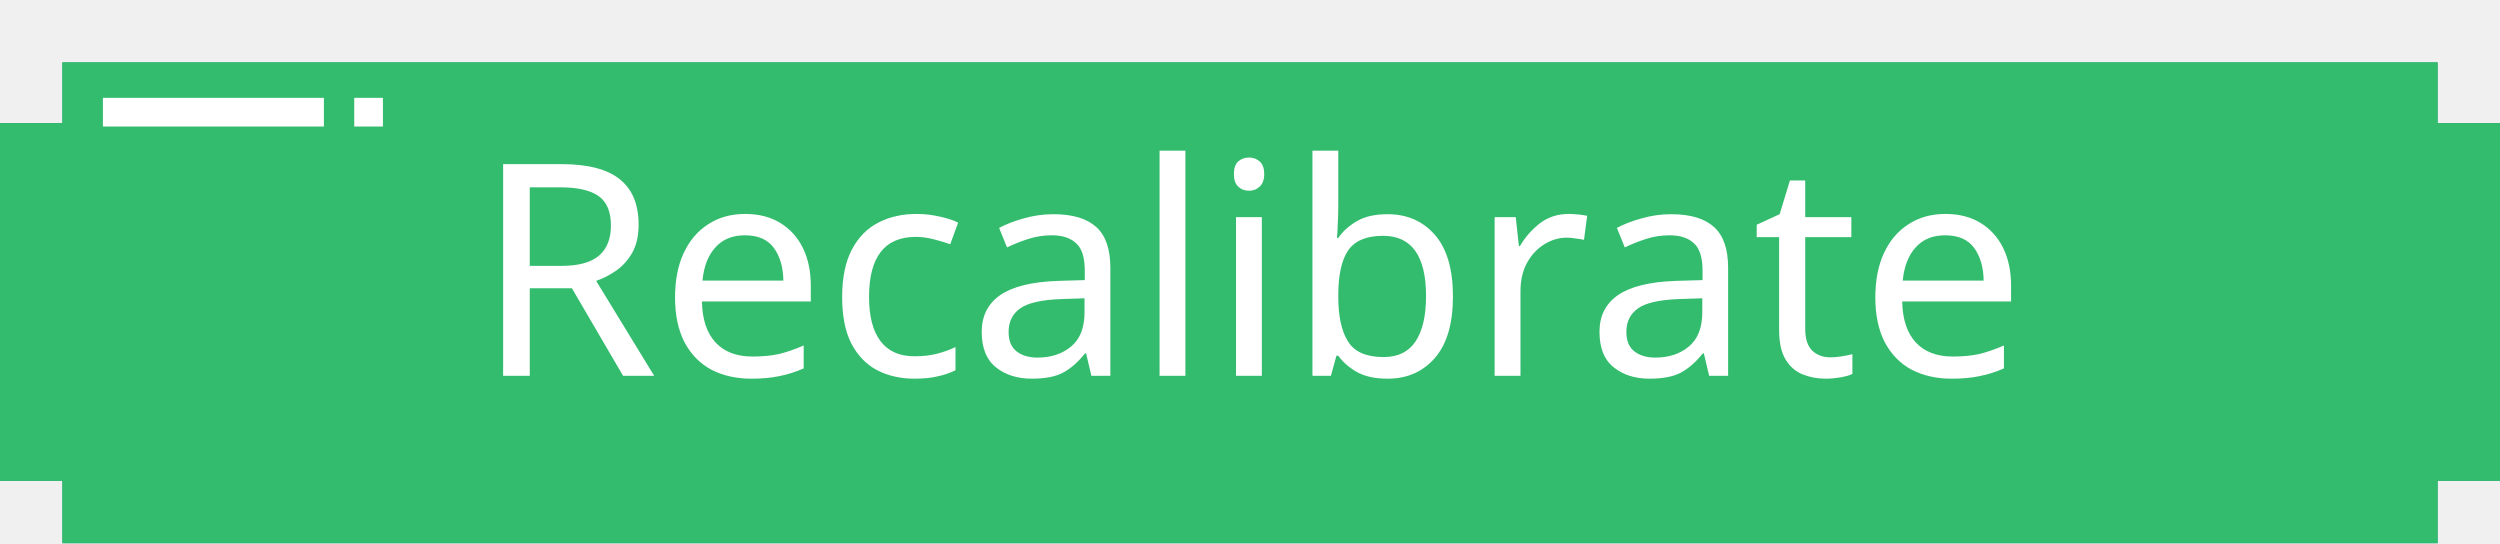
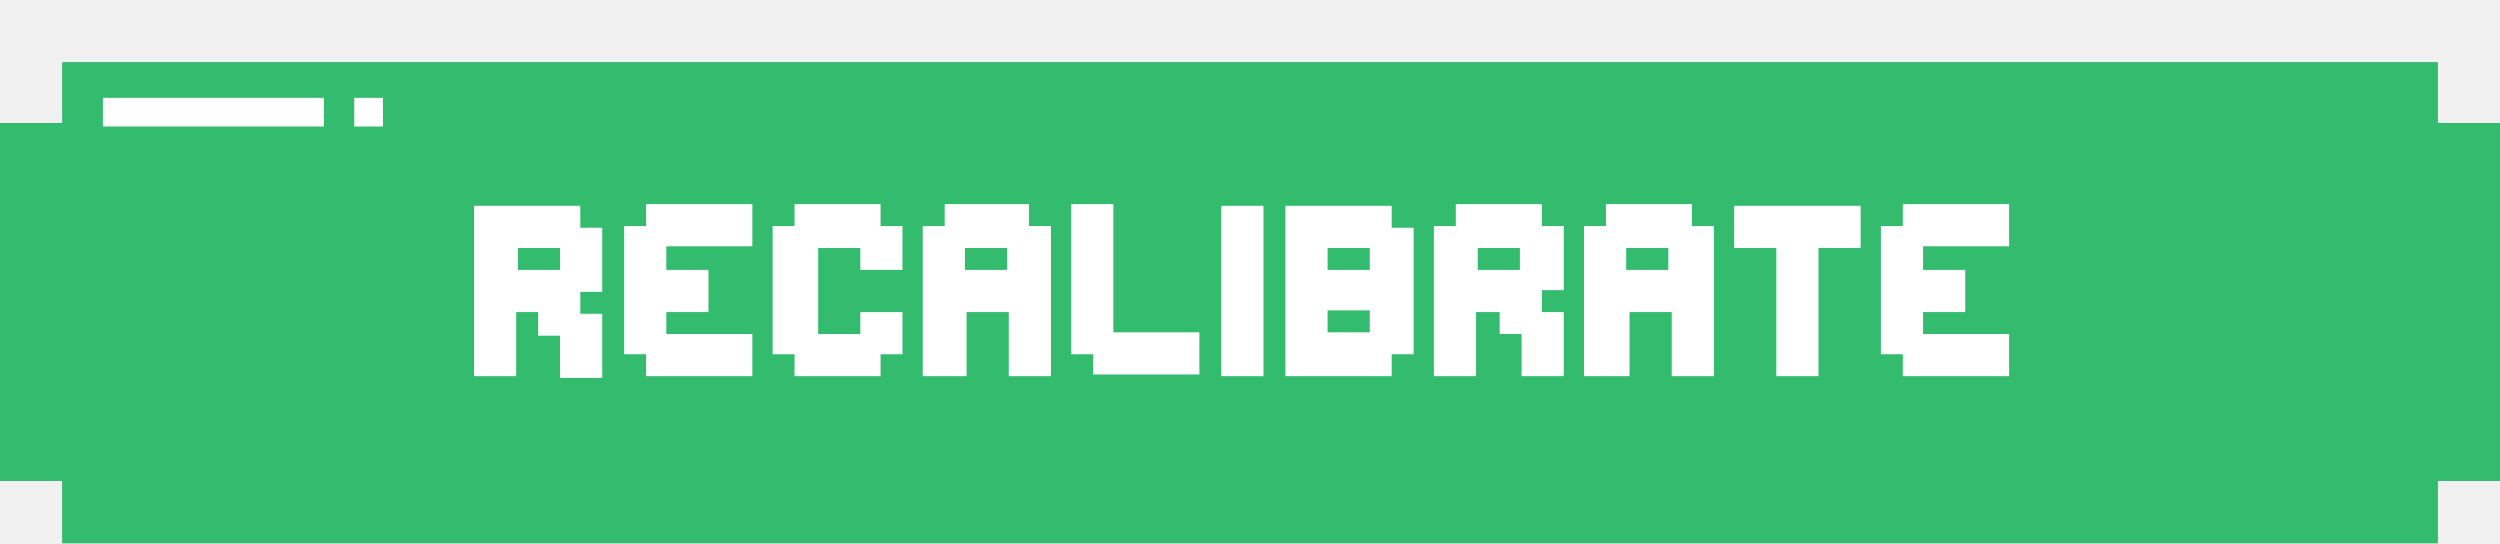
<svg xmlns="http://www.w3.org/2000/svg" version="1.1" id="Layer_1" x="0px" y="0px" width="148.2px" height="32.2px" viewBox="0 0 148.2 32.2" style="enable-background:new 0 0 148.2 32.2;" xml:space="preserve">
  <style type="text/css">
	.st0{fill:#5895B7;}
	.st1{opacity:0.8;}
	.st2{fill:#C17620;}
	.st3{fill:#F4C24A;}
- 	.st4{fill:#2A6FBA;}
- 	.st5{fill:#FFFFFF;}
+ 	.st4{fill:#FFFFFF;}
+ 	.st5{fill:#2A6FBA;}
	.st6{fill:#4ABAEF;}
	.st7{fill:#95C9C8;}
	.st8{fill:#DDEFEE;}
	.st9{fill:#1B8E6F;}
	.st10{fill:#3CEA8A;}
	.st11{opacity:0.4;fill:#666666;}
	.st12{fill:#33BC6E;}
	.st13{fill:none;}
	.st14{fill:#7149A4;}
	.st15{fill:#BD86E0;}
	.st16{opacity:0.4;fill:#666666;stroke:#666666;stroke-width:4;stroke-linejoin:bevel;stroke-miterlimit:10;}
	.st17{fill:#F2F2F2;}
	.st18{fill:#E6E6E6;}
	.st19{fill:none;stroke:#000000;stroke-width:4;stroke-linejoin:bevel;stroke-miterlimit:10;}
	.st20{fill:#C6E0DE;}
	.st21{fill:#A7C6C3;}
- 	.st22{font-family:'EditUndoBRK';}
- 	.st23{font-size:17.564px;}
+ 	.st22{fill:#EE3D53;}
+ 	.st23{fill:none;stroke:#000000;stroke-width:2;stroke-miterlimit:10;}
+ 	.st24{fill:#A17559;}
+ 	.st25{fill:#910E46;}
+ 	.st26{fill:#238D6F;}
+ 	.st27{fill:#704CA2;}
+ 	.st28{fill:#47E88D;}
+ 	.st29{fill:#BC88DE;}
</style>
  <g>
    <rect x="524.1" y="505.9" class="st0" width="484" height="82" />
    <rect x="976.1" y="579.9" class="st0" width="107" height="30" />
    <g class="st1">
      <g>
        <polygon class="st0" points="540.1,525.9 540.1,607.9 444.1,607.9 444.1,596.9 456.1,596.9 456.1,584.9 468.1,584.9 468.1,572.9      480.1,572.9 480.1,560.9 468.1,560.9 468.1,548.9 456.1,548.9 456.1,536.9 444.1,536.9 444.1,525.9    " />
      </g>
      <polygon class="st0" points="526.1,583.9 540.1,606.9 540.1,583.9   " />
    </g>
    <g>
      <g>
        <polygon class="st2" points="987.1,517.9 987.1,599.9 1083.1,599.9 1083.1,588.9 1071.1,588.9 1071.1,576.9 1059.1,576.9      1059.1,564.9 1047.1,564.9 1047.1,552.9 1059.1,552.9 1059.1,540.9 1071.1,540.9 1071.1,528.9 1083.1,528.9 1083.1,517.9    " />
        <polygon class="st3" points="987.1,506.9 987.1,588.9 1083.1,588.9 1083.1,577.9 1071.1,577.9 1071.1,565.9 1059.1,565.9      1059.1,553.9 1047.1,553.9 1047.1,541.9 1059.1,541.9 1059.1,529.9 1071.1,529.9 1071.1,517.9 1083.1,517.9 1083.1,506.9    " />
      </g>
      <polygon class="st2" points="1001.1,575.9 987.1,598.9 987.2,575.9   " />
      <g>
        <g>
          <polygon class="st2" points="531.1,517.9 531.1,599.9 435.1,599.9 435.1,588.9 447.1,588.9 447.1,576.9 459.1,576.9       459.1,564.9 471.1,564.9 471.1,552.9 459.1,552.9 459.1,540.9 447.1,540.9 447.1,528.9 435.1,528.9 435.1,517.9     " />
          <polygon class="st3" points="531.1,506.9 531.1,588.9 435.1,588.9 435.1,577.9 447.1,577.9 447.1,565.9 459.1,565.9       459.1,553.9 471.1,553.9 471.1,541.9 459.1,541.9 459.1,529.9 447.1,529.9 447.1,517.9 435.1,517.9 435.1,506.9     " />
        </g>
        <polygon class="st2" points="517.1,575.9 531.1,598.9 531.1,575.9    " />
      </g>
      <g>
        <rect x="517.1" y="493.9" class="st2" width="484" height="82" />
        <rect x="517.1" y="481.9" class="st3" width="484" height="82" />
      </g>
    </g>
-     <rect x="539.9" y="507.2" class="st13" width="415.2" height="81.8" />
-     <text transform="matrix(1 0 0 1 579.0808 541.7169)" class="st5 st22" style="font-size:60px;">HOW TO PLAY</text>
-   </g>
-   <polygon class="st4" points="693.1,774.9 681.1,774.9 608.1,774.9 608.1,786.9 596.1,786.9 596.1,871.9 608.1,871.9 608.1,883.9   681.1,883.9 693.1,883.9 693.1,871.9 705.1,871.9 705.1,786.9 693.1,786.9 " />
-   <polygon class="st4" points="693.1,774.9 681.1,774.9 608.1,774.9 608.1,786.9 596.1,786.9 596.1,871.9 608.1,871.9 608.1,883.9   681.1,883.9 693.1,883.9 693.1,871.9 705.1,871.9 705.1,786.9 693.1,786.9 " />
-   <rect x="608.1" y="809.2" class="st13" width="89" height="81.8" />
-   <text transform="matrix(1 0 0 1 632.6951 854.6602)" class="st5 st22" style="font-size:79px;">?</text>
-   <polygon class="st4" points="844.1,774.9 832.1,774.9 759.1,774.9 759.1,786.9 747.1,786.9 747.1,871.9 759.1,871.9 759.1,883.9   832.1,883.9 844.1,883.9 844.1,871.9 856.1,871.9 856.1,786.9 844.1,786.9 " />
+     <g>
+       <path class="st4" d="M587.7,541.7h-8.6v-34.6h8.6v13h8.6v-13h8.6v34.6h-8.6v-13h-8.6V541.7z" />
+       <path class="st4" d="M609.3,511.5h4.3v-4.3h17.3v4.3h4.3v25.9h-4.3v4.3h-17.3v-4.3h-4.3V511.5z M618,533.1h8.6v-17.3H618V533.1z" />
+       <path class="st4" d="M648.2,541.7h-8.6v-34.6h8.6v17.3h4.3v-4.3h4.3v4.3h4.3v-17.3h8.6v34.6h-8.6v-4.3h-4.3v-4.3h-4.3v4.3h-4.3    V541.7z" />
+       <path class="st4" d="M704.4,507.2h25.9v8.6h-8.6v25.9H713v-25.9h-8.6V507.2z" />
+       <path class="st4" d="M734.6,511.5h4.3v-4.3h17.3v4.3h4.3v25.9h-4.3v4.3h-17.3v-4.3h-4.3V511.5z M743.2,533.1h8.6v-17.3h-8.6V533.1    z" />
+       <path class="st4" d="M803.7,541.7h-8.6v-34.6h21.6v4.3h4.3v13h-4.3v4.3h-13V541.7z M803.7,520.1h8.6v-4.3h-8.6V520.1z" />
+       <path class="st4" d="M829.6,537.4h-4.3v-30.2h8.6v25.9h17.3v8.6h-21.6V537.4z" />
+       <path class="st4" d="M864.2,541.7h-8.6v-30.2h4.3v-4.3h17.3v4.3h4.3v30.2h-8.6v-13h-8.6V541.7z M872.8,520.1v-4.3h-8.6v4.3H872.8z    " />
+       <path class="st4" d="M885.8,507.2h8.6v13h8.6v-13h8.6v17.3h-4.3v4.3h-4.3v13h-8.6v-13h-4.3v-4.3h-4.3V507.2z" />
+     </g>
+   </g>
+   <polygon class="st5" points="693.1,774.9 681.1,774.9 608.1,774.9 608.1,786.9 596.1,786.9 596.1,871.9 608.1,871.9 608.1,883.9   681.1,883.9 693.1,883.9 693.1,871.9 705.1,871.9 705.1,786.9 693.1,786.9 " />
+   <polygon class="st5" points="693.1,774.9 681.1,774.9 608.1,774.9 608.1,786.9 596.1,786.9 596.1,871.9 608.1,871.9 608.1,883.9   681.1,883.9 693.1,883.9 693.1,871.9 705.1,871.9 705.1,786.9 693.1,786.9 " />
+   <g>
+     <path class="st4" d="M632.7,809.2h28.4v5.7h5.7v17.1h-5.7v5.7h-17.1v-11.4h11.4v-5.7h-22.8V809.2z M644.1,843.3h11.4v11.4h-11.4   V843.3z" />
+   </g>
+   <polygon class="st5" points="844.1,774.9 832.1,774.9 759.1,774.9 759.1,786.9 747.1,786.9 747.1,871.9 759.1,871.9 759.1,883.9   832.1,883.9 844.1,883.9 844.1,871.9 856.1,871.9 856.1,786.9 844.1,786.9 " />
  <polygon class="st6" points="844.1,764.9 832.1,764.9 759.1,764.9 759.1,776.9 747.1,776.9 747.1,861.9 759.1,861.9 759.1,873.9   832.1,873.9 844.1,873.9 844.1,861.9 856.1,861.9 856.1,776.9 844.1,776.9 " />
-   <rect x="759.1" y="799.2" class="st13" width="89" height="81.8" />
-   <text transform="matrix(1 0 0 1 783.6951 844.6602)" class="st5 st22" style="font-size:79px;">?</text>
+   <g>
+     <path class="st4" d="M783.7,799.2h28.4v5.7h5.7v17.1h-5.7v5.7h-17.1v-11.4h11.4v-5.7h-22.8V799.2z M795.1,833.3h11.4v11.4h-11.4   V833.3z" />
+   </g>
  <g>
    <polygon class="st0" points="1879.1,619.5 1867.5,619.5 1867.5,607.8 1856,607.8 1856,595 1357.2,595 1357.2,607.8 1345.7,607.8    1345.7,619.5 1334.1,619.5 1334.1,1304.2 1345.7,1304.2 1345.7,1315.8 1357.2,1315.8 1357.2,1328.6 1856,1328.6 1856,1315.8    1867.5,1315.8 1867.5,1304.2 1879.1,1304.2  " />
    <polygon class="st7" points="1879.1,607.4 1867.5,607.4 1867.5,595.8 1856,595.8 1856,583 1357.2,583 1357.2,595.8 1345.7,595.8    1345.7,607.4 1334.1,607.4 1334.1,1292.2 1345.7,1292.2 1345.7,1303.8 1357.2,1303.8 1357.2,1316.6 1856,1316.6 1856,1303.8    1867.5,1303.8 1867.5,1292.2 1879.1,1292.2  " />
    <polygon class="st8" points="1879.1,595.4 1867.5,595.4 1867.5,583.8 1856,583.8 1856,571 1357.2,571 1357.2,583.8 1345.7,583.8    1345.7,595.4 1334.1,595.4 1334.1,1280.1 1345.7,1280.1 1345.7,1291.8 1357.2,1291.8 1357.2,1304.6 1856,1304.6 1856,1291.8    1867.5,1291.8 1867.5,1280.1 1879.1,1280.1  " />
  </g>
  <g>
    <polygon class="st9" points="830.1,255 820.1,255 445.2,255 445.2,265 435.1,265 435.1,322.9 445.2,322.9 445.2,333 820.1,333    830.1,333 830.1,322.9 840.2,322.9 840.2,265 830.1,265  " />
    <polygon class="st10" points="830.1,245 820.1,245 445.2,245 445.2,255 435.1,255 435.1,312.9 445.2,312.9 445.2,323 820.1,323    830.1,323 830.1,312.9 840.2,312.9 840.2,255 830.1,255  " />
-     <rect x="436.1" y="268.2" class="st13" width="404" height="81.8" />
-     <text transform="matrix(1 0 0 1 548.2478 295.8393)" class="st5 st22" style="font-size:48px;">PLAYER 1</text>
+     <g>
+       <path class="st4" d="M555.2,295.8h-6.9v-27.6h17.3v3.5h3.5V282h-3.5v3.5h-10.4V295.8z M555.2,278.6h6.9v-3.5h-6.9V278.6z" />
+       <path class="st4" d="M575.9,292.4h-3.5v-24.2h6.9v20.7h13.8v6.9h-17.3V292.4z" />
+       <path class="st4" d="M603.5,295.8h-6.9v-24.2h3.5v-3.5h13.8v3.5h3.5v24.2h-6.9v-10.4h-6.9V295.8z M610.5,278.6v-3.5h-6.9v3.5    H610.5z" />
+       <path class="st4" d="M620.8,268.2h6.9v10.4h6.9v-10.4h6.9V282h-3.5v3.5h-3.5v10.4h-6.9v-10.4h-3.5V282h-3.5V268.2z" />
+       <path class="st4" d="M648.5,292.4H645v-20.7h3.5v-3.5h17.3v6.9h-13.8v3.5h6.9v6.9h-6.9v3.5h13.8v6.9h-17.3V292.4z" />
+       <path class="st4" d="M679.6,285.5h-3.5v10.4h-6.9v-27.6h17.3v3.5h3.5V282h-3.5v3.5h3.5v10.4H683v-6.9h-3.5V285.5z M676.1,278.6    h6.9v-3.5h-6.9V278.6z" />
+       <path class="st4" d="M717.6,268.2h6.9v27.6h-6.9V268.2z" />
+     </g>
  </g>
  <g>
    <polygon class="st11" points="469.3,134.4 467.3,128.6 463.3,116.6 445.5,122.6 447.4,128.4 441.7,130.3 445.7,142.3 451.5,140.4    453.4,146.2 465.5,142.1 463.5,136.3  " />
    <polygon class="st11" points="508.1,122.3 506.1,116.5 502.1,104.5 484.3,110.5 486.2,116.3 480.4,118.3 484.5,130.3 490.3,128.3    492.2,134.1 504.3,130 502.3,124.3  " />
    <rect x="448.5" y="75.3" transform="matrix(0.9472 -0.3207 0.3207 0.9472 -6.469 149.9933)" width="7.1" height="38.6" />
    <polygon points="467.7,129.6 465.7,123.8 461.6,111.8 443.8,117.8 445.8,123.6 440,125.5 444.1,137.5 449.9,135.6 451.8,141.4    463.8,137.3 461.9,131.5  " />
    <rect x="487" y="62.3" transform="matrix(0.9472 -0.3207 0.3207 0.9472 -0.259 161.643)" width="7.1" height="38.6" />
    <polygon points="506.1,116.5 504.2,110.8 500.1,98.7 482.3,104.8 484.3,110.5 478.5,112.5 482.6,124.5 488.3,122.6 490.3,128.3    502.3,124.3 500.4,118.5  " />
    <rect x="438.5" y="53" transform="matrix(0.9472 -0.3207 0.3207 0.9472 4.6452 151.5487)" width="47.7" height="17.3" />
  </g>
  <g>
    <polygon class="st11" points="535.5,167.9 536.4,163.8 538.3,155.2 525.5,152.3 524.6,156.5 520.5,155.6 518.6,164.2 522.7,165.1    521.8,169.3 530.4,171.2 531.3,167  " />
    <polygon class="st11" points="563,174.7 563.9,170.6 565.8,161.9 553,159.1 552.1,163.3 548,162.4 546.1,171 550.2,171.9    549.3,176.1 557.9,178 558.9,173.8  " />
    <rect x="537.1" y="124.6" transform="matrix(0.9766 0.2149 -0.2149 0.9766 42.264 -112.7169)" width="5" height="26.9" />
    <polygon points="536.3,164.5 537.2,160.3 539.1,151.7 526.3,148.9 525.4,153 521.2,152.1 519.3,160.8 523.5,161.7 522.6,165.8    531.2,167.7 532.1,163.6  " />
    <rect x="564.7" y="130.7" transform="matrix(0.9766 0.2149 -0.2149 0.9766 44.2181 -118.5189)" width="5" height="26.9" />
    <polygon points="563.9,170.6 564.8,166.4 566.7,157.8 553.9,155 553,159.1 548.9,158.2 547,166.8 551.1,167.8 550.2,171.9    558.9,173.8 559.8,169.7  " />
    <rect x="540.9" y="116" transform="matrix(0.9766 0.2149 -0.2149 0.9766 39.2522 -116.9613)" width="33.3" height="12" />
  </g>
  <g>
    <polygon class="st11" points="611.5,106.1 610.8,103.1 609.4,96.8 600,98.8 600.7,101.9 597.7,102.6 599.1,108.9 602.1,108.2    602.8,111.3 609.1,109.9 608.5,106.8  " />
    <polygon class="st11" points="631.9,102.1 631.3,99.1 629.8,92.7 620.5,94.8 621.1,97.9 618.1,98.6 619.5,104.9 622.5,104.2    623.2,107.3 629.6,105.9 628.9,102.8  " />
    <rect x="603.1" y="75.1" transform="matrix(0.9761 -0.2173 0.2173 0.9761 -4.0091 133.475)" width="3.6" height="19.8" />
    <polygon points="611,103.6 610.3,100.6 608.9,94.2 599.5,96.3 600.1,99.4 597.1,100 598.5,106.4 601.6,105.7 602.2,108.7    608.6,107.3 607.9,104.3  " />
    <rect x="623.4" y="70.6" transform="matrix(0.9761 -0.2173 0.2173 0.9761 -2.5416 137.7798)" width="3.6" height="19.8" />
    <polygon points="631.3,99.1 630.6,96 629.2,89.7 619.8,91.8 620.5,94.8 617.4,95.5 618.8,101.9 621.9,101.2 622.5,104.2    628.9,102.8 628.2,99.8  " />
    <rect x="599.8" y="64.3" transform="matrix(0.9761 -0.2173 0.2173 0.9761 -0.3158 134.6185)" width="24.4" height="8.8" />
  </g>
  <g>
    <polygon class="st11" points="632.1,151.9 634.7,147.8 640.2,139.2 627.5,131.2 624.9,135.3 620.8,132.7 615.3,141.2 619.4,143.9    616.8,148 625.4,153.4 628,149.3  " />
    <polygon class="st11" points="659.1,170 661.7,165.9 667.2,157.3 654.5,149.3 651.9,153.4 647.8,150.8 642.3,159.4 646.4,162    643.8,166.1 652.4,171.5 655,167.4  " />
    <rect x="645.4" y="105.8" transform="matrix(0.844 0.5363 -0.5363 0.844 166.1376 -328.7451)" width="5.7" height="30.9" />
    <polygon points="634.3,148.5 636.9,144.4 642.4,135.8 629.7,127.7 627.1,131.9 622.9,129.2 617.5,137.8 621.6,140.4 619,144.5    627.6,150 630.2,145.9  " />
    <rect x="672.8" y="123.2" transform="matrix(0.844 0.5363 -0.5363 0.844 179.762 -340.736)" width="5.7" height="30.9" />
    <polygon points="661.7,165.9 664.3,161.8 669.8,153.2 657.1,145.2 654.5,149.3 650.4,146.7 644.9,155.2 649,157.9 646.4,162    655,167.4 657.6,163.3  " />
    <rect x="654.8" y="104.2" transform="matrix(0.844 0.5363 -0.5363 0.844 164.7061 -344.1073)" width="38.2" height="13.8" />
  </g>
  <g>
    <polygon class="st9" points="353.4,-288.5 346.8,-288.5 100.4,-288.5 100.4,-281.9 93.8,-281.9 93.8,-243.9 100.4,-243.9    100.4,-237.2 346.8,-237.2 353.4,-237.2 353.4,-243.9 360,-243.9 360,-281.9 353.4,-281.9  " />
    <polygon class="st12" points="353.4,-288.5 346.8,-288.5 100.4,-288.5 100.4,-281.9 93.8,-281.9 93.8,-243.9 100.4,-243.9    100.4,-237.2 346.8,-237.2 353.4,-237.2 353.4,-243.9 360,-243.9 360,-281.9 353.4,-281.9  " />
-     <rect x="94.4" y="-273.2" class="st13" width="265.5" height="32.8" />
-     <text transform="matrix(1 0 0 1 160.1834 -255.0682)" class="st5 st22" style="font-size:31.543px;">Calibrate</text>
+     <g>
+       <path class="st4" d="M160.2-271h2.3v-2.3h11.4v4.5h-9.1v9.1h9.1v4.5h-11.4v-2.3h-2.3V-271z" />
+       <path class="st4" d="M180.6-255.1h-4.5V-271h2.3v-2.3h9.1v2.3h2.3v15.9h-4.5v-6.8h-4.5V-255.1z M185.2-266.4v-2.3h-4.5v2.3H185.2z    " />
+       <path class="st4" d="M194.2-257.3H192v-15.9h4.5v13.6h9.1v4.5h-11.4V-257.3z" />
+       <path class="st4" d="M207.9-273.2h4.5v18.2h-4.5V-273.2z" />
+       <path class="st4" d="M214.7-273.2H226v2.3h2.3v13.6H226v2.3h-11.4V-273.2z M219.2-266.4h4.5v-2.3h-4.5V-266.4z M219.2-259.6h4.5    v-2.3h-4.5V-259.6z" />
+       <path class="st4" d="M237.4-261.9h-2.3v6.8h-4.5V-271h2.3v-2.3h9.1v2.3h2.3v6.8h-2.3v2.3h2.3v6.8h-4.5v-4.5h-2.3V-261.9z     M235.1-266.4h4.5v-2.3h-4.5V-266.4z" />
+       <path class="st4" d="M251-255.1h-4.5V-271h2.3v-2.3h9.1v2.3h2.3v15.9h-4.5v-6.8H251V-255.1z M255.6-266.4v-2.3H251v2.3H255.6z" />
+       <path class="st4" d="M262.4-273.2H276v4.5h-4.5v13.6h-4.5v-13.6h-4.5V-273.2z" />
+       <path class="st4" d="M280.5-257.3h-2.3V-271h2.3v-2.3h11.4v4.5h-9.1v2.3h4.5v4.5h-4.5v2.3h9.1v4.5h-11.4V-257.3z" />
+     </g>
  </g>
  <g>
    <polygon class="st9" points="673.4,-220.5 666.8,-220.5 420.4,-220.5 420.4,-213.9 413.8,-213.9 413.8,-175.9 420.4,-175.9    420.4,-169.2 666.8,-169.2 673.4,-169.2 673.4,-175.9 680,-175.9 680,-213.9 673.4,-213.9  " />
    <polygon class="st10" points="673.4,-227.1 666.8,-227.1 420.4,-227.1 420.4,-220.5 413.8,-220.5 413.8,-182.4 420.4,-182.4    420.4,-175.8 666.8,-175.8 673.4,-175.8 673.4,-182.4 680,-182.4 680,-220.5 673.4,-220.5  " />
-     <rect x="414.4" y="-211.8" class="st13" width="265.5" height="32.8" />
-     <text transform="matrix(1 0 0 1 480.1833 -193.6396)" class="st5 st22" style="font-size:31.543px;">Calibrate</text>
+     <g>
+       <path class="st4" d="M480.2-209.5h2.3v-2.3h11.4v4.5h-9.1v9.1h9.1v4.5h-11.4v-2.3h-2.3V-209.5z" />
+       <path class="st4" d="M500.6-193.6h-4.5v-15.9h2.3v-2.3h9.1v2.3h2.3v15.9h-4.5v-6.8h-4.5V-193.6z M505.2-205v-2.3h-4.5v2.3H505.2z" />
+       <path class="st4" d="M514.2-195.9H512v-15.9h4.5v13.6h9.1v4.5h-11.4V-195.9z" />
+       <path class="st4" d="M527.9-211.8h4.5v18.2h-4.5V-211.8z" />
+       <path class="st4" d="M534.7-211.8H546v2.3h2.3v13.6H546v2.3h-11.4V-211.8z M539.2-205h4.5v-2.3h-4.5V-205z M539.2-198.2h4.5v-2.3    h-4.5V-198.2z" />
+       <path class="st4" d="M557.4-200.5h-2.3v6.8h-4.5v-15.9h2.3v-2.3h9.1v2.3h2.3v6.8h-2.3v2.3h2.3v6.8h-4.5v-4.5h-2.3V-200.5z     M555.1-205h4.5v-2.3h-4.5V-205z" />
+       <path class="st4" d="M571-193.6h-4.5v-15.9h2.3v-2.3h9.1v2.3h2.3v15.9h-4.5v-6.8H571V-193.6z M575.6-205v-2.3H571v2.3H575.6z" />
+       <path class="st4" d="M582.4-211.8H596v4.5h-4.5v13.6h-4.5v-13.6h-4.5V-211.8z" />
+       <path class="st4" d="M600.5-195.9h-2.3v-13.6h2.3v-2.3h11.4v4.5h-9.1v2.3h4.5v4.5h-4.5v2.3h9.1v4.5h-11.4V-195.9z" />
+     </g>
  </g>
  <g>
    <rect x="415.4" y="-138.2" class="st9" width="219.8" height="28.8" />
    <rect x="410.5" y="-144.7" class="st9" width="229.4" height="30.6" />
    <polygon class="st10" points="410.5,-149.1 410.5,-119.8 415.4,-119.8 415.4,-114.1 635.1,-114.1 635.1,-119.8 639.9,-119.8    639.9,-149.1  " />
  </g>
  <polygon class="st9" points="630.3,-134.2 630.3,-139.3 625.2,-139.3 625.2,-139.4 568.6,-139.4 538,-139.4 512.4,-139.4   488.6,-139.4 425.2,-139.4 425.2,-139.4 420.1,-139.4 420.1,-134.3 415,-134.3 415,-126.6 420.1,-126.6 420.1,-121.5 425.2,-121.5   425.2,-121.4 488.6,-121.4 512.4,-121.4 538,-121.4 568.6,-121.4 625.2,-121.4 625.2,-121.5 630.3,-121.5 630.3,-126.6   635.4,-126.6 635.4,-134.2 " />
  <g>
    <rect x="406.4" y="-40.1" class="st13" width="4.7" height="0.1" />
    <rect x="406.4" y="-22.2" class="st13" width="4.7" height="0.1" />
-     <polygon class="st5" points="427.4,-22.2 427.4,-27.3 432.5,-27.3 432.5,-34.9 427.4,-34.9 427.4,-40 422.4,-40 422.4,-40.1    411.2,-40.1 411.2,-40.1 406.4,-40.1 406.4,-22.2 411.2,-22.2 411.2,-22.1 422.4,-22.1 422.4,-22.2  " />
-   </g>
-   <g>
-     <polygon class="st5" points="380.6,-75.7 380.6,-80.8 375.5,-80.8 375.5,-80.9 359.6,-80.9 359.6,-62.9 375.5,-62.9 375.5,-62.9    380.6,-62.9 380.6,-68 385.7,-68 385.7,-75.7  " />
-     <polygon class="st5" points="367.1,-36.8 367.1,-41.9 367.1,-41.9 367.1,-42 362.6,-42 362,-42 357.5,-42 357.5,-42 357.5,-42    357.5,-36.9 352.4,-36.9 352.4,-29.2 357.5,-29.2 357.5,-24.1 357.5,-24.1 357.5,-24 362,-24 362.6,-24 367.1,-24 367.1,-24.1    367.1,-24.1 367.1,-29.2 372.2,-29.2 372.2,-36.8  " />
-   </g>
-   <polygon class="st5" points="317.3,-134.2 317.3,-139.3 317.3,-139.3 317.3,-139.4 312.8,-139.4 312.2,-139.4 307.7,-139.4   307.7,-139.4 307.7,-139.4 307.7,-134.3 302.6,-134.3 302.6,-126.6 307.7,-126.6 307.7,-121.5 307.7,-121.5 307.7,-121.4   312.2,-121.4 312.8,-121.4 317.3,-121.4 317.3,-121.5 317.3,-121.5 317.3,-126.6 322.4,-126.6 322.4,-134.2 " />
+     <polygon class="st4" points="427.4,-22.2 427.4,-27.3 432.5,-27.3 432.5,-34.9 427.4,-34.9 427.4,-40 422.4,-40 422.4,-40.1    411.2,-40.1 411.2,-40.1 406.4,-40.1 406.4,-22.2 411.2,-22.2 411.2,-22.1 422.4,-22.1 422.4,-22.2  " />
+   </g>
+   <g>
+     <polygon class="st4" points="380.6,-75.7 380.6,-80.8 375.5,-80.8 375.5,-80.9 359.6,-80.9 359.6,-62.9 375.5,-62.9 375.5,-62.9    380.6,-62.9 380.6,-68 385.7,-68 385.7,-75.7  " />
+     <polygon class="st4" points="367.1,-36.8 367.1,-41.9 367.1,-41.9 367.1,-42 362.6,-42 362,-42 357.5,-42 357.5,-42 357.5,-42    357.5,-36.9 352.4,-36.9 352.4,-29.2 357.5,-29.2 357.5,-24.1 357.5,-24.1 357.5,-24 362,-24 362.6,-24 367.1,-24 367.1,-24.1    367.1,-24.1 367.1,-29.2 372.2,-29.2 372.2,-36.8  " />
+   </g>
+   <polygon class="st4" points="317.3,-134.2 317.3,-139.3 317.3,-139.3 317.3,-139.4 312.8,-139.4 312.2,-139.4 307.7,-139.4   307.7,-139.4 307.7,-139.4 307.7,-134.3 302.6,-134.3 302.6,-126.6 307.7,-126.6 307.7,-121.5 307.7,-121.5 307.7,-121.4   312.2,-121.4 312.8,-121.4 317.3,-121.4 317.3,-121.5 317.3,-121.5 317.3,-126.6 322.4,-126.6 322.4,-134.2 " />
  <polygon class="st14" points="1283.1,255 1273.1,255 898.2,255 898.2,265 888.1,265 888.1,322.9 898.2,322.9 898.2,333 1273.1,333   1283.1,333 1283.1,322.9 1293.2,322.9 1293.2,265 1283.1,265 " />
  <polygon class="st15" points="1283.1,245 1273.1,245 898.2,245 898.2,255 888.1,255 888.1,312.9 898.2,312.9 898.2,323 1273.1,323   1283.1,323 1283.1,312.9 1293.2,312.9 1293.2,255 1283.1,255 " />
-   <rect x="888.1" y="268.2" class="st13" width="405" height="81.8" />
-   <text transform="matrix(1 0 0 1 993.8357 295.8393)" class="st5 st22" style="font-size:48px;">PLAYER 2</text>
-   <g>
-     <rect x="909.1" y="249" class="st5" width="45.1" height="5.7" />
-     <rect x="960.4" y="249" class="st5" width="5.7" height="5.7" />
-   </g>
-   <g>
-     <rect x="454.6" y="250" class="st5" width="45.1" height="5.7" />
-     <rect x="505.9" y="250" class="st5" width="5.7" height="5.7" />
+   <g>
+     <path class="st4" d="M1000.7,295.8h-6.9v-27.6h17.3v3.5h3.5V282h-3.5v3.5h-10.4V295.8z M1000.7,278.6h6.9v-3.5h-6.9V278.6z" />
+     <path class="st4" d="M1021.5,292.4h-3.5v-24.2h6.9v20.7h13.8v6.9h-17.3V292.4z" />
+     <path class="st4" d="M1049.1,295.8h-6.9v-24.2h3.5v-3.5h13.8v3.5h3.5v24.2h-6.9v-10.4h-6.9V295.8z M1056,278.6v-3.5h-6.9v3.5H1056z   " />
+     <path class="st4" d="M1066.4,268.2h6.9v10.4h6.9v-10.4h6.9V282h-3.5v3.5h-3.5v10.4h-6.9v-10.4h-3.5V282h-3.5V268.2z" />
+     <path class="st4" d="M1094.1,292.4h-3.5v-20.7h3.5v-3.5h17.3v6.9h-13.8v3.5h6.9v6.9h-6.9v3.5h13.8v6.9h-17.3V292.4z" />
+     <path class="st4" d="M1125.2,285.5h-3.5v10.4h-6.9v-27.6h17.3v3.5h3.5V282h-3.5v3.5h3.5v10.4h-6.9v-6.9h-3.5V285.5z M1121.7,278.6   h6.9v-3.5h-6.9V278.6z" />
+     <path class="st4" d="M1163.2,268.2h17.3v3.5h3.5V282h-3.5v3.5h-10.4v3.5h13.8v6.9h-20.7V282h3.5v-3.5h10.4v-3.5h-13.8V268.2z" />
+   </g>
+   <g>
+     <rect x="909.1" y="249" class="st4" width="45.1" height="5.7" />
+     <rect x="960.4" y="249" class="st4" width="5.7" height="5.7" />
+   </g>
+   <g>
+     <rect x="454.6" y="250" class="st4" width="45.1" height="5.7" />
+     <rect x="505.9" y="250" class="st4" width="5.7" height="5.7" />
  </g>
  <polygon class="st16" points="843.7,90 850.1,95.6 844.5,102 865,119.3 865,157.2 885.7,131.1 917.5,160.5 923.3,154.2 928.3,158.9   999.9,40.2 " />
  <polygon class="st17" points="841.3,82.8 847.6,88.4 842,94.8 862.5,112.2 862.5,150.1 883.2,124 915,153.4 920.8,147.1   925.8,151.7 997.4,33 " />
  <polygon class="st18" points="883.3,123.8 997.7,33 862.6,112 862.6,149.9 " />
  <polygon class="st19" points="840.2,83 846.6,88.6 841,95 861.4,112.3 861.4,150.2 882.2,124.1 913.9,153.5 919.8,147.3   924.7,151.9 996.4,33.2 " />
  <g>
    <polygon class="st20" points="776,-223.7 776,-60.1 786.4,-60.1 786.4,-50.6 796.8,-50.6 796.8,-40.1 1244.3,-40.1 1244.3,-50.6    1254.7,-50.6 1254.7,-60.1 1265,-60.1 1265,-223.7  " />
    <polygon class="st20" points="1265,-223.7 1265,-317.9 1254.7,-317.9 1254.7,-327.4 1244.3,-327.4 1244.3,-337.8 796.8,-337.8    796.8,-327.4 786.4,-327.4 786.4,-317.9 776,-317.9 776,-223.7  " />
  </g>
  <g>
    <polygon class="st21" points="786.4,-321.3 796.8,-321.3 796.8,-329.3 786.4,-329.3 786.4,-321.3 776,-321.3 776,-313.3    786.4,-313.3  " />
    <rect x="796.8" y="-338" class="st21" width="447.5" height="8" />
    <polygon class="st21" points="1254.7,-321.3 1254.7,-329.3 1244.3,-329.3 1244.3,-321.3 1254.7,-321.3 1254.7,-313.3 1265,-313.3    1265,-321.3  " />
  </g>
  <g>
    <g>
      <g>
        <rect x="382.9" y="-402.2" width="10.2" height="10.2" />
      </g>
    </g>
    <g>
      <g>
        <path d="M444.3-412.5v5.1h-5.1v5.1h5.1v20.5h5.1v5.1h-5.1v5.1h5.1h5.1v-10.2h15.4v5.1h5.1v-5.1v-30.7H444.3z M469.9-386.9h-20.5     v-20.5h20.5V-386.9z" />
      </g>
    </g>
    <g>
      <g>
        <rect x="454.6" y="-402.2" width="10.2" height="10.2" />
      </g>
    </g>
    <g>
      <g>
        <rect x="382.9" y="-330.5" width="10.2" height="10.2" />
      </g>
    </g>
    <g>
      <g>
        <rect x="444.3" y="-340.8" width="5.1" height="5.1" />
      </g>
    </g>
    <g>
      <g>
        <rect x="418.7" y="-315.2" width="5.1" height="5.1" />
      </g>
    </g>
    <g>
      <g>
        <rect x="423.9" y="-335.7" width="5.1" height="5.1" />
      </g>
    </g>
    <g>
      <g>
        <rect x="423.9" y="-325.4" width="5.1" height="5.1" />
      </g>
    </g>
    <g>
      <g>
        <rect x="469.9" y="-351" width="5.1" height="5.1" />
      </g>
    </g>
    <g>
      <g>
        <rect x="372.7" y="-351" width="5.1" height="5.1" />
      </g>
    </g>
    <g>
      <g>
        <rect x="372.7" y="-376.6" width="5.1" height="5.1" />
      </g>
    </g>
    <g>
      <g>
        <polygon points="429,-407.4 429,-402.2 418.7,-402.2 418.7,-397.1 434.1,-397.1 434.1,-402.2 434.1,-407.4    " />
      </g>
    </g>
    <g>
      <g>
        <path d="M469.9-371.5v5.1h-10.2v5.1h-15.4v-5.1h-5.1v5.1H429v5.1h15.4v5.1h-10.2H429v-5.1h-5.1v5.1h-5.1v-5.1h-5.1v5.1h-5.1v5.1     h10.2v5.1h5.1v-5.1h10.2v5.1H429v5.1h5.1v10.2h5.1v5.1h5.1v-5.1h15.4v-10.2h5.1v-5.1h-5.1V-351h-10.2v-5.1h10.2v5.1h5.1v-5.1h5.1     v-5.1h5.1v-5.1v-5.1H469.9L469.9-371.5z M454.6-345.9v15.4h-15.4v-15.4H454.6z" />
      </g>
    </g>
    <g>
      <g>
        <polygon points="439.2,-381.8 434.1,-381.8 434.1,-376.6 429,-376.6 429,-371.5 429,-366.4 434.1,-366.4 434.1,-371.5      439.2,-371.5 439.2,-376.6 444.3,-376.6 444.3,-381.8    " />
      </g>
    </g>
    <g>
      <g>
        <rect x="429" y="-315.2" width="10.2" height="5.1" />
      </g>
    </g>
    <g>
      <g>
        <rect x="413.6" y="-407.4" width="5.1" height="5.1" />
      </g>
    </g>
    <g>
      <g>
        <rect x="454.6" y="-371.5" width="5.1" height="5.1" />
      </g>
    </g>
    <g>
      <g>
        <rect x="459.7" y="-376.6" width="5.1" height="5.1" />
      </g>
    </g>
    <g>
      <g>
        <rect x="393.1" y="-351" width="5.1" height="5.1" />
      </g>
    </g>
    <g>
      <g>
        <path d="M403.4-315.2v-20.5h5.1v-5.1v-5.1h-5.1v5.1H388v-5.1h-5.1h-5.1v5.1h-5.1v30.7h30.7h10.2v-5.1H403.4z M398.3-315.2h-20.5     v-20.5h20.5V-315.2z" />
      </g>
    </g>
    <g>
      <g>
        <rect x="403.4" y="-381.8" width="5.1" height="5.1" />
      </g>
    </g>
    <g>
      <g>
        <path d="M408.5-412.5h-5.1h-30.7v30.7h5.1v5.1h5.1v-5.1h5.1v5.1h5.1v-5.1h10.2V-392h5.1v-5.1h-5.1v-10.2h5.1h5.1v-5.1H408.5z      M398.3-386.9h-20.5v-20.5h20.5V-386.9z" />
      </g>
    </g>
    <g>
      <g>
        <rect x="434.1" y="-397.1" width="5.1" height="5.1" />
      </g>
    </g>
    <g>
      <g>
        <rect x="423.9" y="-412.5" width="5.1" height="5.1" />
      </g>
    </g>
    <g>
      <g>
        <path d="M434.1-381.8v-5.1H429v-5.1h-5.1v5.1h-10.2v-5.1h-5.1v5.1v5.1h5.1v10.2h-15.4v-5.1h-5.1v5.1h-15.4v5.1H388v5.1h-15.4v5.1     H388v5.1h5.1v-5.1h5.1v5.1h5.1v-5.1h10.2v-5.1h-5.1v-5.1h5.1h5.1v5.1h5.1h5.1v-5.1h-5.1v-5.1h-5.1v-10.2H434.1L434.1-381.8z      M403.4-361.3h-10.2v-5.1h10.2V-361.3z" />
      </g>
    </g>
    <g>
      <g>
        <polygon points="418.7,-330.5 418.7,-335.7 418.7,-340.8 413.6,-340.8 413.6,-335.7 408.5,-335.7 408.5,-330.5 413.6,-330.5      413.6,-325.4 408.5,-325.4 408.5,-320.3 418.7,-320.3 418.7,-325.4 423.9,-325.4 423.9,-330.5    " />
      </g>
    </g>
    <g>
      <g>
        <polygon points="464.8,-320.3 464.8,-325.4 459.7,-325.4 459.7,-320.3 444.3,-320.3 444.3,-315.2 454.6,-315.2 454.6,-310.1      459.7,-310.1 459.7,-315.2 469.9,-315.2 469.9,-310.1 475.1,-310.1 475.1,-315.2 475.1,-320.3    " />
      </g>
    </g>
    <g>
      <g>
        <polygon points="469.9,-340.8 469.9,-335.7 464.8,-335.7 464.8,-330.5 475.1,-330.5 475.1,-335.7 475.1,-340.8    " />
      </g>
    </g>
  </g>
  <g>
    <g>
      <polygon class="st9" points="144.5,3.7 140.9,3.7 3.7,3.7 3.7,7.3 0,7.3 0,28.5 3.7,28.5 3.7,32.2 140.9,32.2 144.5,32.2     144.5,28.5 148.2,28.5 148.2,7.3 144.5,7.3   " />
      <polygon class="st12" points="144.5,3.7 140.9,3.7 3.7,3.7 3.7,7.3 0,7.3 0,28.5 3.7,28.5 3.7,32.2 140.9,32.2 144.5,32.2     144.5,28.5 148.2,28.5 148.2,7.3 144.5,7.3   " />
-       <rect x="0.4" y="12.2" class="st13" width="147.8" height="18.3" />
-       <text transform="matrix(1 0 0 1 28.1223 22.2762)" class="st5 st22 st23">Recalibrate</text>
-     </g>
-     <g>
-       <rect x="6.1" y="5.8" class="st5" width="13.1" height="1.7" />
-       <rect x="21" y="5.8" class="st5" width="1.7" height="1.7" />
+       <g>
+         <path class="st4" d="M31.9,18.5h-1.3v3.8h-2.5V12.2h6.3v1.3h1.3v3.8h-1.3v1.3h1.3v3.8h-2.5v-2.5h-1.3V18.5z M30.7,16h2.5v-1.3     h-2.5V16z" />
+         <path class="st4" d="M38.2,21H37v-7.6h1.3v-1.3h6.3v2.5h-5.1V16H42v2.5h-2.5v1.3h5.1v2.5h-6.3V21z" />
+         <path class="st4" d="M47.1,21h-1.3v-7.6h1.3v-1.3h5.1v1.3h1.3V16h-2.5v-1.3h-2.5v5.1h2.5v-1.3h2.5V21h-1.3v1.3h-5.1V21z" />
+         <path class="st4" d="M57.2,22.3h-2.5v-8.9h1.3v-1.3H61v1.3h1.3v8.9h-2.5v-3.8h-2.5V22.3z M59.7,16v-1.3h-2.5V16H59.7z" />
+         <path class="st4" d="M64.8,21h-1.3v-8.9h2.5v7.6h5.1v2.5h-6.3V21z" />
+         <path class="st4" d="M72.4,12.2h2.5v10.1h-2.5V12.2z" />
+         <path class="st4" d="M76.2,12.2h6.3v1.3h1.3V21h-1.3v1.3h-6.3V12.2z M78.7,16h2.5v-1.3h-2.5V16z M78.7,19.7h2.5v-1.3h-2.5V19.7z" />
+         <path class="st4" d="M88.8,18.5h-1.3v3.8H85v-8.9h1.3v-1.3h5.1v1.3h1.3v3.8h-1.3v1.3h1.3v3.8h-2.5v-2.5h-1.3V18.5z M87.6,16h2.5     v-1.3h-2.5V16z" />
+         <path class="st4" d="M96.4,22.3h-2.5v-8.9h1.3v-1.3h5.1v1.3h1.3v8.9h-2.5v-3.8h-2.5V22.3z M98.9,16v-1.3h-2.5V16H98.9z" />
+         <path class="st4" d="M102.7,12.2h7.6v2.5h-2.5v7.6h-2.5v-7.6h-2.5V12.2z" />
+         <path class="st4" d="M112.8,21h-1.3v-7.6h1.3v-1.3h6.3v2.5h-5.1V16h2.5v2.5h-2.5v1.3h5.1v2.5h-6.3V21z" />
+       </g>
+     </g>
+     <g>
+       <rect x="6.1" y="5.8" class="st4" width="13.1" height="1.7" />
+       <rect x="21" y="5.8" class="st4" width="1.7" height="1.7" />
    </g>
  </g>
  <g>
    <g>
      <polygon class="st9" points="144.5,45.7 140.9,45.7 3.7,45.7 3.7,49.3 0,49.3 0,70.5 3.7,70.5 3.7,74.2 140.9,74.2 144.5,74.2     144.5,70.5 148.2,70.5 148.2,49.3 144.5,49.3   " />
      <polygon class="st10" points="144.5,42 140.9,42 3.7,42 3.7,45.7 0,45.7 0,66.9 3.7,66.9 3.7,70.5 140.9,70.5 144.5,70.5     144.5,66.9 148.2,66.9 148.2,45.7 144.5,45.7   " />
-       <rect x="0.4" y="50.5" class="st13" width="147.8" height="18.3" />
-       <text transform="matrix(1 0 0 1 28.1223 60.6171)" class="st5 st22 st23">Recalibrate</text>
-     </g>
-     <g>
-       <rect x="6.1" y="44.8" class="st5" width="13.1" height="1.7" />
-       <rect x="21" y="44.8" class="st5" width="1.7" height="1.7" />
+       <g>
+         <path class="st4" d="M31.9,56.8h-1.3v3.8h-2.5V50.5h6.3v1.3h1.3v3.8h-1.3v1.3h1.3v3.8h-2.5v-2.5h-1.3V56.8z M30.7,54.3h2.5V53     h-2.5V54.3z" />
+         <path class="st4" d="M38.2,59.4H37v-7.6h1.3v-1.3h6.3V53h-5.1v1.3H42v2.5h-2.5v1.3h5.1v2.5h-6.3V59.4z" />
+         <path class="st4" d="M47.1,59.4h-1.3v-7.6h1.3v-1.3h5.1v1.3h1.3v2.5h-2.5V53h-2.5v5.1h2.5v-1.3h2.5v2.5h-1.3v1.3h-5.1V59.4z" />
+         <path class="st4" d="M57.2,60.6h-2.5v-8.9h1.3v-1.3H61v1.3h1.3v8.9h-2.5v-3.8h-2.5V60.6z M59.7,54.3V53h-2.5v1.3H59.7z" />
+         <path class="st4" d="M64.8,59.4h-1.3v-8.9h2.5v7.6h5.1v2.5h-6.3V59.4z" />
+         <path class="st4" d="M72.4,50.5h2.5v10.1h-2.5V50.5z" />
+         <path class="st4" d="M76.2,50.5h6.3v1.3h1.3v7.6h-1.3v1.3h-6.3V50.5z M78.7,54.3h2.5V53h-2.5V54.3z M78.7,58.1h2.5v-1.3h-2.5     V58.1z" />
+         <path class="st4" d="M88.8,56.8h-1.3v3.8H85v-8.9h1.3v-1.3h5.1v1.3h1.3v3.8h-1.3v1.3h1.3v3.8h-2.5v-2.5h-1.3V56.8z M87.6,54.3     h2.5V53h-2.5V54.3z" />
+         <path class="st4" d="M96.4,60.6h-2.5v-8.9h1.3v-1.3h5.1v1.3h1.3v8.9h-2.5v-3.8h-2.5V60.6z M98.9,54.3V53h-2.5v1.3H98.9z" />
+         <path class="st4" d="M102.7,50.5h7.6V53h-2.5v7.6h-2.5V53h-2.5V50.5z" />
+         <path class="st4" d="M112.8,59.4h-1.3v-7.6h1.3v-1.3h6.3V53h-5.1v1.3h2.5v2.5h-2.5v1.3h5.1v2.5h-6.3V59.4z" />
+       </g>
+     </g>
+     <g>
+       <rect x="6.1" y="44.8" class="st4" width="13.1" height="1.7" />
+       <rect x="21" y="44.8" class="st4" width="1.7" height="1.7" />
+     </g>
+   </g>
+   <g>
+     <rect x="425.9" y="-223.5" class="st4" width="23.6" height="3" />
+     <rect x="452.7" y="-223.5" class="st4" width="3" height="3" />
+   </g>
+   <g>
+     <rect x="105.5" y="-285" class="st4" width="23.6" height="3" />
+     <rect x="132.3" y="-285" class="st4" width="3" height="3" />
+   </g>
+   <g>
+     <polygon class="st22" points="75.4,-161.5 75.4,-168.9 56.8,-168.9 56.8,-161.5 49.3,-161.5 49.3,-154 49.3,-142.8 56.8,-142.8    56.8,-135.4 68,-135.4 75.4,-135.4 75.4,-142.8 82.9,-142.8 82.9,-154 82.9,-161.5  " />
+     <line class="st23" x1="57.4" y1="-135.4" x2="57.4" y2="-125.4" />
+     <line class="st23" x1="74.8" y1="-135.4" x2="74.8" y2="-125.4" />
+     <polygon class="st24" points="73.9,-127.3 71.7,-127.3 58.3,-127.3 58.3,-125.1 56.1,-125.1 56.1,-109.6 58.3,-109.6 58.3,-107.4    71.7,-107.4 73.9,-107.4 73.9,-109.6 76,-109.6 76,-125.1 73.9,-125.1  " />
+   </g>
+   <polygon class="st25" points="142.5,277.8 142.5,269.9 134.6,269.9 69.6,269.9 0.8,269.9 0.8,277.8 -7.1,277.8 -7.1,323.4   0.8,323.4 0.8,331.3 69.6,331.3 134.6,331.3 142.5,331.3 142.5,323.4 150.4,323.4 150.4,277.8 " />
+   <polygon class="st25" points="142.5,277.9 142.5,270 134.6,270 69.6,270 0.8,270 0.8,277.9 -7.1,277.9 -7.1,323.5 0.8,323.5   0.8,331.4 69.6,331.4 134.6,331.4 142.5,331.4 142.5,323.5 150.4,323.5 150.4,277.9 " />
+   <g>
+     <path class="st4" d="M39,311.3h-5.4v-21.8h13.6v2.7h2.7v8.2h-2.7v2.7H39V311.3z M39,297.7h5.4V295H39V297.7z" />
+     <path class="st4" d="M55.3,308.6h-2.7v-19h5.4v16.3h10.9v5.4H55.3V308.6z" />
+     <path class="st4" d="M77.1,311.3h-5.4v-19h2.7v-2.7h10.9v2.7H88v19h-5.4v-8.2h-5.4V311.3z M82.5,297.7V295h-5.4v2.7H82.5z" />
+     <path class="st4" d="M90.7,289.6h5.4v8.2h5.4v-8.2h5.4v10.9h-2.7v2.7h-2.7v8.2h-5.4v-8.2h-2.7v-2.7h-2.7V289.6z" />
+   </g>
+   <polygon class="st25" points="312.5,277.8 312.5,269.9 304.6,269.9 239.6,269.9 170.8,269.9 170.8,277.8 162.9,277.8 162.9,323.4   170.8,323.4 170.8,331.3 239.6,331.3 304.6,331.3 312.5,331.3 312.5,323.4 320.4,323.4 320.4,277.8 " />
+   <polygon class="st22" points="312.5,269.9 312.5,262 304.6,262 239.6,262 170.8,262 170.8,269.9 162.9,269.9 162.9,315.5   170.8,315.5 170.8,323.4 239.6,323.4 304.6,323.4 312.5,323.4 312.5,315.5 320.4,315.5 320.4,269.9 " />
+   <g>
+     <path class="st4" d="M209,303.3h-5.4v-21.8h13.6v2.7h2.7v8.2h-2.7v2.7H209V303.3z M209,289.7h5.4V287H209V289.7z" />
+     <path class="st4" d="M225.3,300.6h-2.7v-19h5.4v16.3h10.9v5.4h-13.6V300.6z" />
+     <path class="st4" d="M247.1,303.3h-5.4v-19h2.7v-2.7h10.9v2.7h2.7v19h-5.4v-8.2h-5.4V303.3z M252.5,289.7V287h-5.4v2.7H252.5z" />
+     <path class="st4" d="M260.7,281.6h5.4v8.2h5.4v-8.2h5.4v10.9h-2.7v2.7h-2.7v8.2h-5.4v-8.2h-2.7v-2.7h-2.7V281.6z" />
+   </g>
+   <g>
+     <path class="st26" d="M-681.1,32.2h43.2v108h43.2v-108h43.2v129.6h-21.6v21.6h-21.6V205h-43.2v-21.6h-21.6v-21.6h-21.6V32.2z" />
+     <path class="st27" d="M-529.9,55.9h21.6V34.3h108v43.2h-86.4v21.6h64.8v21.6h21.6v64.8h-21.6v21.6h-108v-43.2h86.4v-21.6h-64.8   v-21.6h-21.6V55.9z" />
+   </g>
+   <g>
+     <path class="st28" d="M-681.1,11.1h43.2v108h43.2v-108h43.2v129.6h-21.6v21.6h-21.6v21.6h-43.2v-21.6h-21.6v-21.6h-21.6V11.1z" />
+     <path class="st29" d="M-529.9,32.7h21.6V11.1h108v43.2h-86.4v21.6h64.8v21.6h21.6v64.8h-21.6v21.6h-108v-43.2h86.4v-21.6h-64.8   V97.5h-21.6V32.7z" />
+   </g>
+   <g>
+     <g>
+       <path class="st0" d="M-631.7,389.8h27.5v68.7h27.5v-68.7h27.5v82.4H-563v13.7h-13.7v13.7h-27.5v-13.7H-618v-13.7h-13.7V389.8z" />
+       <path class="st0" d="M-535.6,404.8h13.7v-13.7h68.7v27.5h-54.9v13.7h41.2V446h13.7v41.2h-13.7v13.7h-68.7v-27.5h54.9v-13.7h-41.2    V446h-13.7V404.8z" />
+     </g>
+     <g>
+       <path class="st7" d="M-631.7,375.3h27.5v68.7h27.5v-68.7h27.5v82.4H-563v13.7h-13.7v13.7h-27.5v-13.7H-618v-13.7h-13.7V375.3z" />
+       <path class="st7" d="M-535.6,390.3h13.7v-13.7h68.7V404h-54.9v13.7h41.2v13.7h13.7v41.2h-13.7v13.7h-68.7V459h54.9v-13.7h-41.2    v-13.7h-13.7V390.3z" />
+     </g>
+     <g>
+       <path class="st4" d="M-631.7,361.9h27.5v68.7h27.5v-68.7h27.5v82.4H-563V458h-13.7v13.7h-27.5V458H-618v-13.7h-13.7V361.9z" />
+       <path class="st4" d="M-535.6,375.6h13.7v-13.7h68.7v27.5h-54.9v13.7h41.2v13.7h13.7V458h-13.7v13.7h-68.7v-27.5h54.9v-13.7h-41.2    v-13.7h-13.7V375.6z" />
    </g>
  </g>
</svg>
